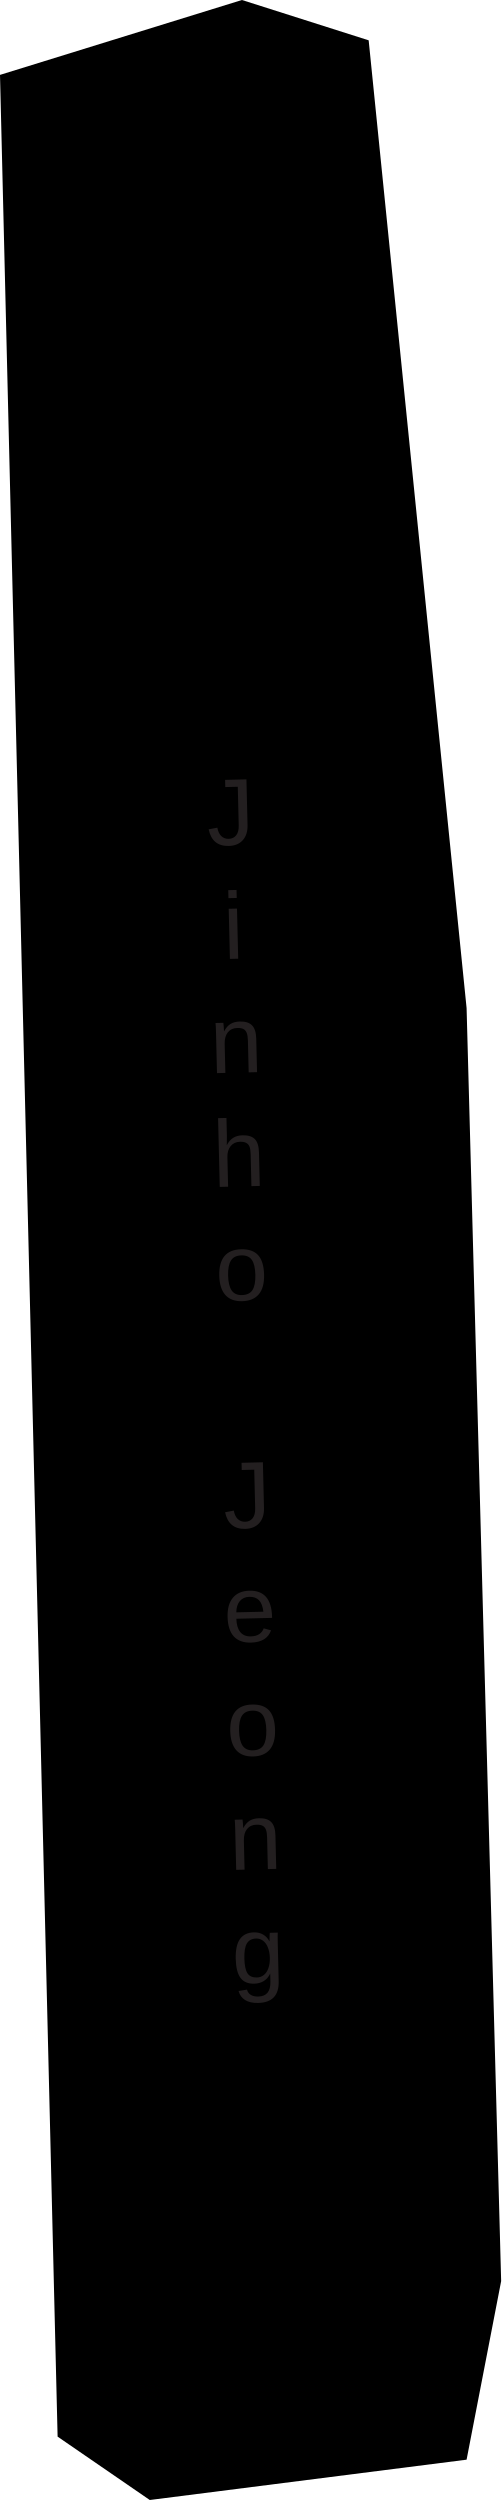
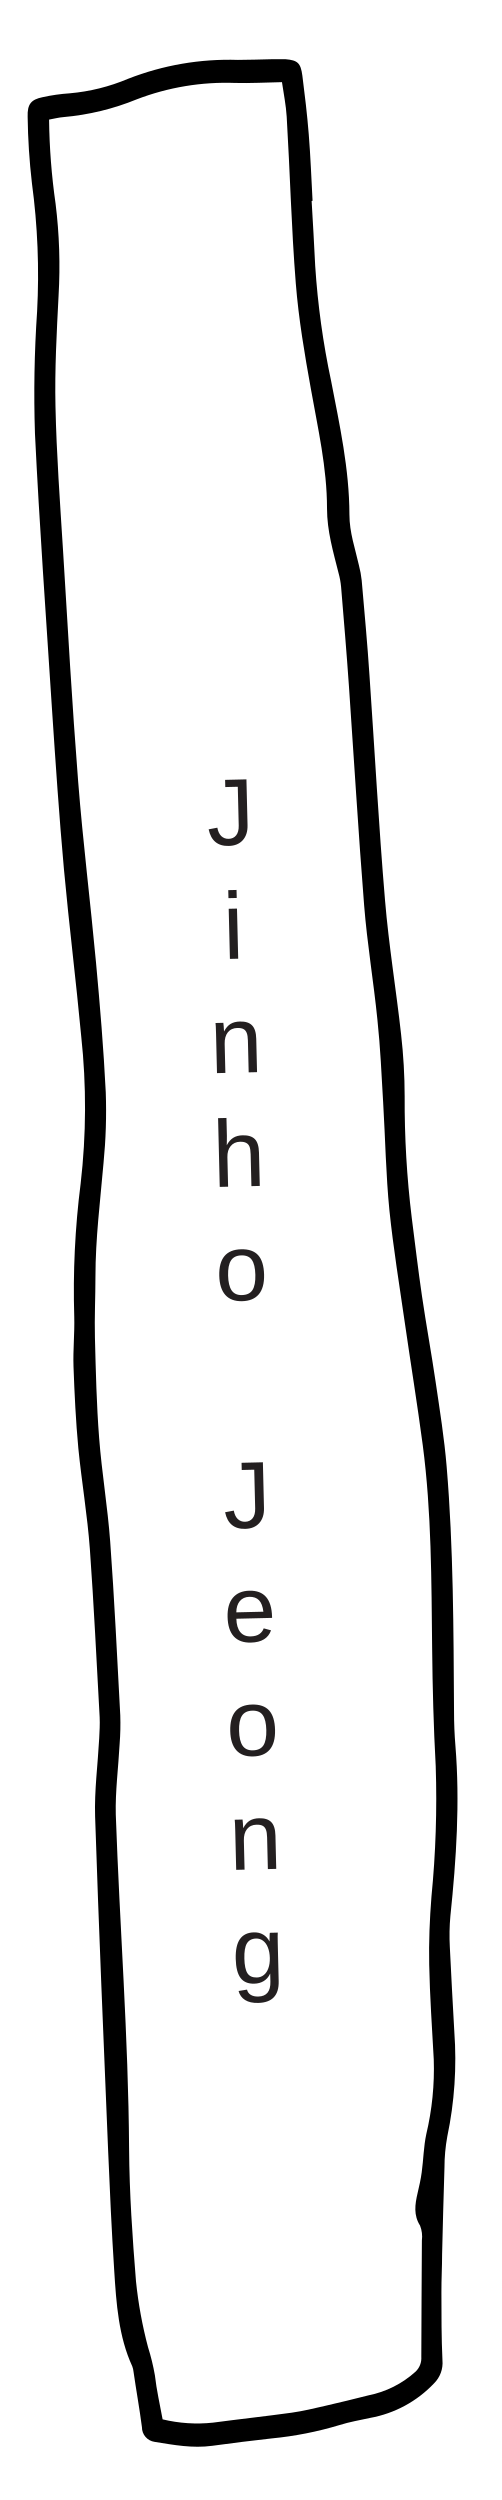
<svg xmlns="http://www.w3.org/2000/svg" id="Layer_1" data-name="Layer 1" viewBox="0 0 87 434">
  <defs>
    <style>
            .cls-1 {
                fill: #7b7b7b;
            }

            .cls-2 {
                font-size: 16.47px;
                fill: #231f20;
                font-family: ArialMT, Arial;
            }
+             .shape{fill:none;}
        </style>
  </defs>
  <g id="jinhoJeong">
    <path class="shape" d="M0 13 42 0 64 7 81 175 87 396 81 427 26 434 10 423 0 13" />
    <path d="M54.1,34.9c.21,3.76.45,7.52.62,11.28a138.91,138.91,0,0,0,2.77,20c1.47,7.63,3.15,15.22,3.17,23.16,0,3.11,1,5.89,1.65,8.8a17.77,17.77,0,0,1,.48,2.62c.48,5.53,1,11.07,1.36,16.61.9,13,1.6,26,2.69,38.92.65,7.8,1.93,15.51,2.79,23.28a96.7,96.7,0,0,1,.62,10.78,165.83,165.83,0,0,0,1.23,21.06c.58,4.52,1.11,9.05,1.77,13.55.73,5,1.64,9.92,2.37,14.9s1.51,9.8,1.92,14.76c1.18,14.1,1.19,28.33,1.28,42.54,0,2,.08,3.94.24,5.89.8,9.83.16,19.67-.87,29.54a37.59,37.59,0,0,0-.1,5.41c.22,4.91.52,9.82.78,14.72a65.39,65.39,0,0,1-1.22,18.17,30.38,30.38,0,0,0-.49,5.4c-.17,5-.28,10-.41,15,0,2.22-.13,4.44-.12,6.66,0,3.94,0,7.88.18,11.8a5,5,0,0,1-1.46,4,20.22,20.22,0,0,1-11.1,6c-1.77.39-3.57.69-5.31,1.24a60.78,60.78,0,0,1-11.78,2.32c-3.44.38-6.87.81-10.31,1.28s-6.69-.15-10-.68a2.56,2.56,0,0,1-2.21-2.56c-.42-3.22-1-6.42-1.46-9.62a3.59,3.59,0,0,0-.22-.94c-2.37-5.15-2.77-10.88-3.13-16.59-.45-6.94-.77-13.9-1.06-20.87-.79-19.32-1.63-38.65-2.26-58-.14-4.48.47-9,.71-13.54.06-1.23.14-2.47.08-3.69-.54-9.73-1-19.48-1.7-29.18-.43-5.87-1.42-11.64-2-17.49-.44-4.71-.67-9.46-.84-14.21-.1-2.86.21-5.76.13-8.63A146.91,146.91,0,0,1,14,205.47a115,115,0,0,0,.1-25.56c-.9-9.68-2.11-19.29-3-29-.84-9.27-1.46-18.58-2.08-27.88C8,107.14,6.84,91.22,6.07,75.27a211.09,211.09,0,0,1,.37-21.18,119.25,119.25,0,0,0-.9-22.3A112.71,112.71,0,0,1,4.8,20.28c-.07-2.2.59-3,2.6-3.41a31.29,31.29,0,0,1,4.7-.67,33.48,33.48,0,0,0,10.13-2.52A48,48,0,0,1,41.3,10.4c1.93,0,3.88-.08,5.83-.12.82,0,1.64,0,2.45,0,2.09.18,2.62.65,2.91,2.85.43,3.38.84,6.78,1.11,10.19.31,3.83.45,7.68.66,11.53ZM28.23,420a25.67,25.67,0,0,0,8.75.57c4.56-.61,9.12-1.1,13.67-1.73,1.93-.27,3.86-.74,5.78-1.18,2.5-.57,5-1.19,7.51-1.82a17.19,17.19,0,0,0,8.2-4.12,3.24,3.24,0,0,0,1-2.58c0-6.73.08-13.46.1-20.19a5.25,5.25,0,0,0-.32-2.59c-1.14-1.79-.89-3.65-.43-5.62.28-1.2.56-2.41.72-3.63.3-2.2.33-4.44.79-6.6a49.14,49.14,0,0,0,1.3-13c-.3-5.48-.68-10.95-.79-16.45-.08-3.92.08-7.87.39-11.8a173.46,173.46,0,0,0,.74-22.66c-.37-6.78-.55-13.59-.62-20.4-.13-11.83-.1-23.67-1.63-35.32-.94-7.1-2.09-14.14-3.11-21.22-.94-6.51-2-13-2.68-19.56-.61-6.16-.71-12.42-1.08-18.63-.28-4.82-.49-9.65-1-14.44-.67-6.65-1.78-13.23-2.31-19.9-1-12.62-1.75-25.29-2.63-37.94-.4-5.78-.89-11.56-1.37-17.34a13.67,13.67,0,0,0-.44-2.38c-.92-3.67-2-7.29-2-11.2,0-7.12-1.59-13.89-2.8-20.75-1.08-6-2.13-12.15-2.62-18.31-.77-9.62-1-19.31-1.58-28.95-.12-2-.53-4-.82-6-2.9.06-5.51.21-8.11.14a43.23,43.23,0,0,0-17.09,2.84A43.61,43.61,0,0,1,11,20.33c-.79.06-1.58.27-2.48.43A111.4,111.4,0,0,0,9.65,35.37a88.16,88.16,0,0,1,.52,15.93c-.33,6.41-.68,12.84-.54,19.22.18,8.36.79,16.69,1.31,25,.82,13.4,1.58,26.82,2.63,40.18.83,10.51,2.13,20.94,3.1,31.42.69,7.48,1.32,15,1.69,22.5a92.09,92.09,0,0,1-.39,12.3c-.57,6.57-1.4,13.12-1.4,19.7,0,3.53-.18,7.07-.09,10.59.15,5.82.28,11.64.73,17.42.46,6,1.48,12,1.92,18,.73,10,1.21,20.11,1.75,30.17a44.82,44.82,0,0,1-.11,4.91C20.55,306.83,20,311,20.1,315c.67,19.33,2.19,38.58,2.31,58,.05,7.71.58,15.41,1.2,23.06a74.31,74.31,0,0,0,2.09,11.42,38.05,38.05,0,0,1,1.19,4.87C27.18,414.93,27.76,417.44,28.23,420Z" />
    <text class="cls-2" transform="translate(36.04 146.79) rotate(-1.38)">J<tspan x="2.29" y="19.76">i</tspan>
      <tspan x="-0.46" y="39.53">n</tspan>
      <tspan x="-0.46" y="59.29">h</tspan>
      <tspan x="-0.46" y="79.06">o</tspan>
      <tspan x="0" y="118.59">J</tspan>
      <tspan x="-0.46" y="138.35">e</tspan>
      <tspan x="-0.46" y="158.12">o</tspan>
      <tspan x="-0.46" y="177.88">n</tspan>
      <tspan x="-0.46" y="197.65">g</tspan>
    </text>
  </g>
</svg>
